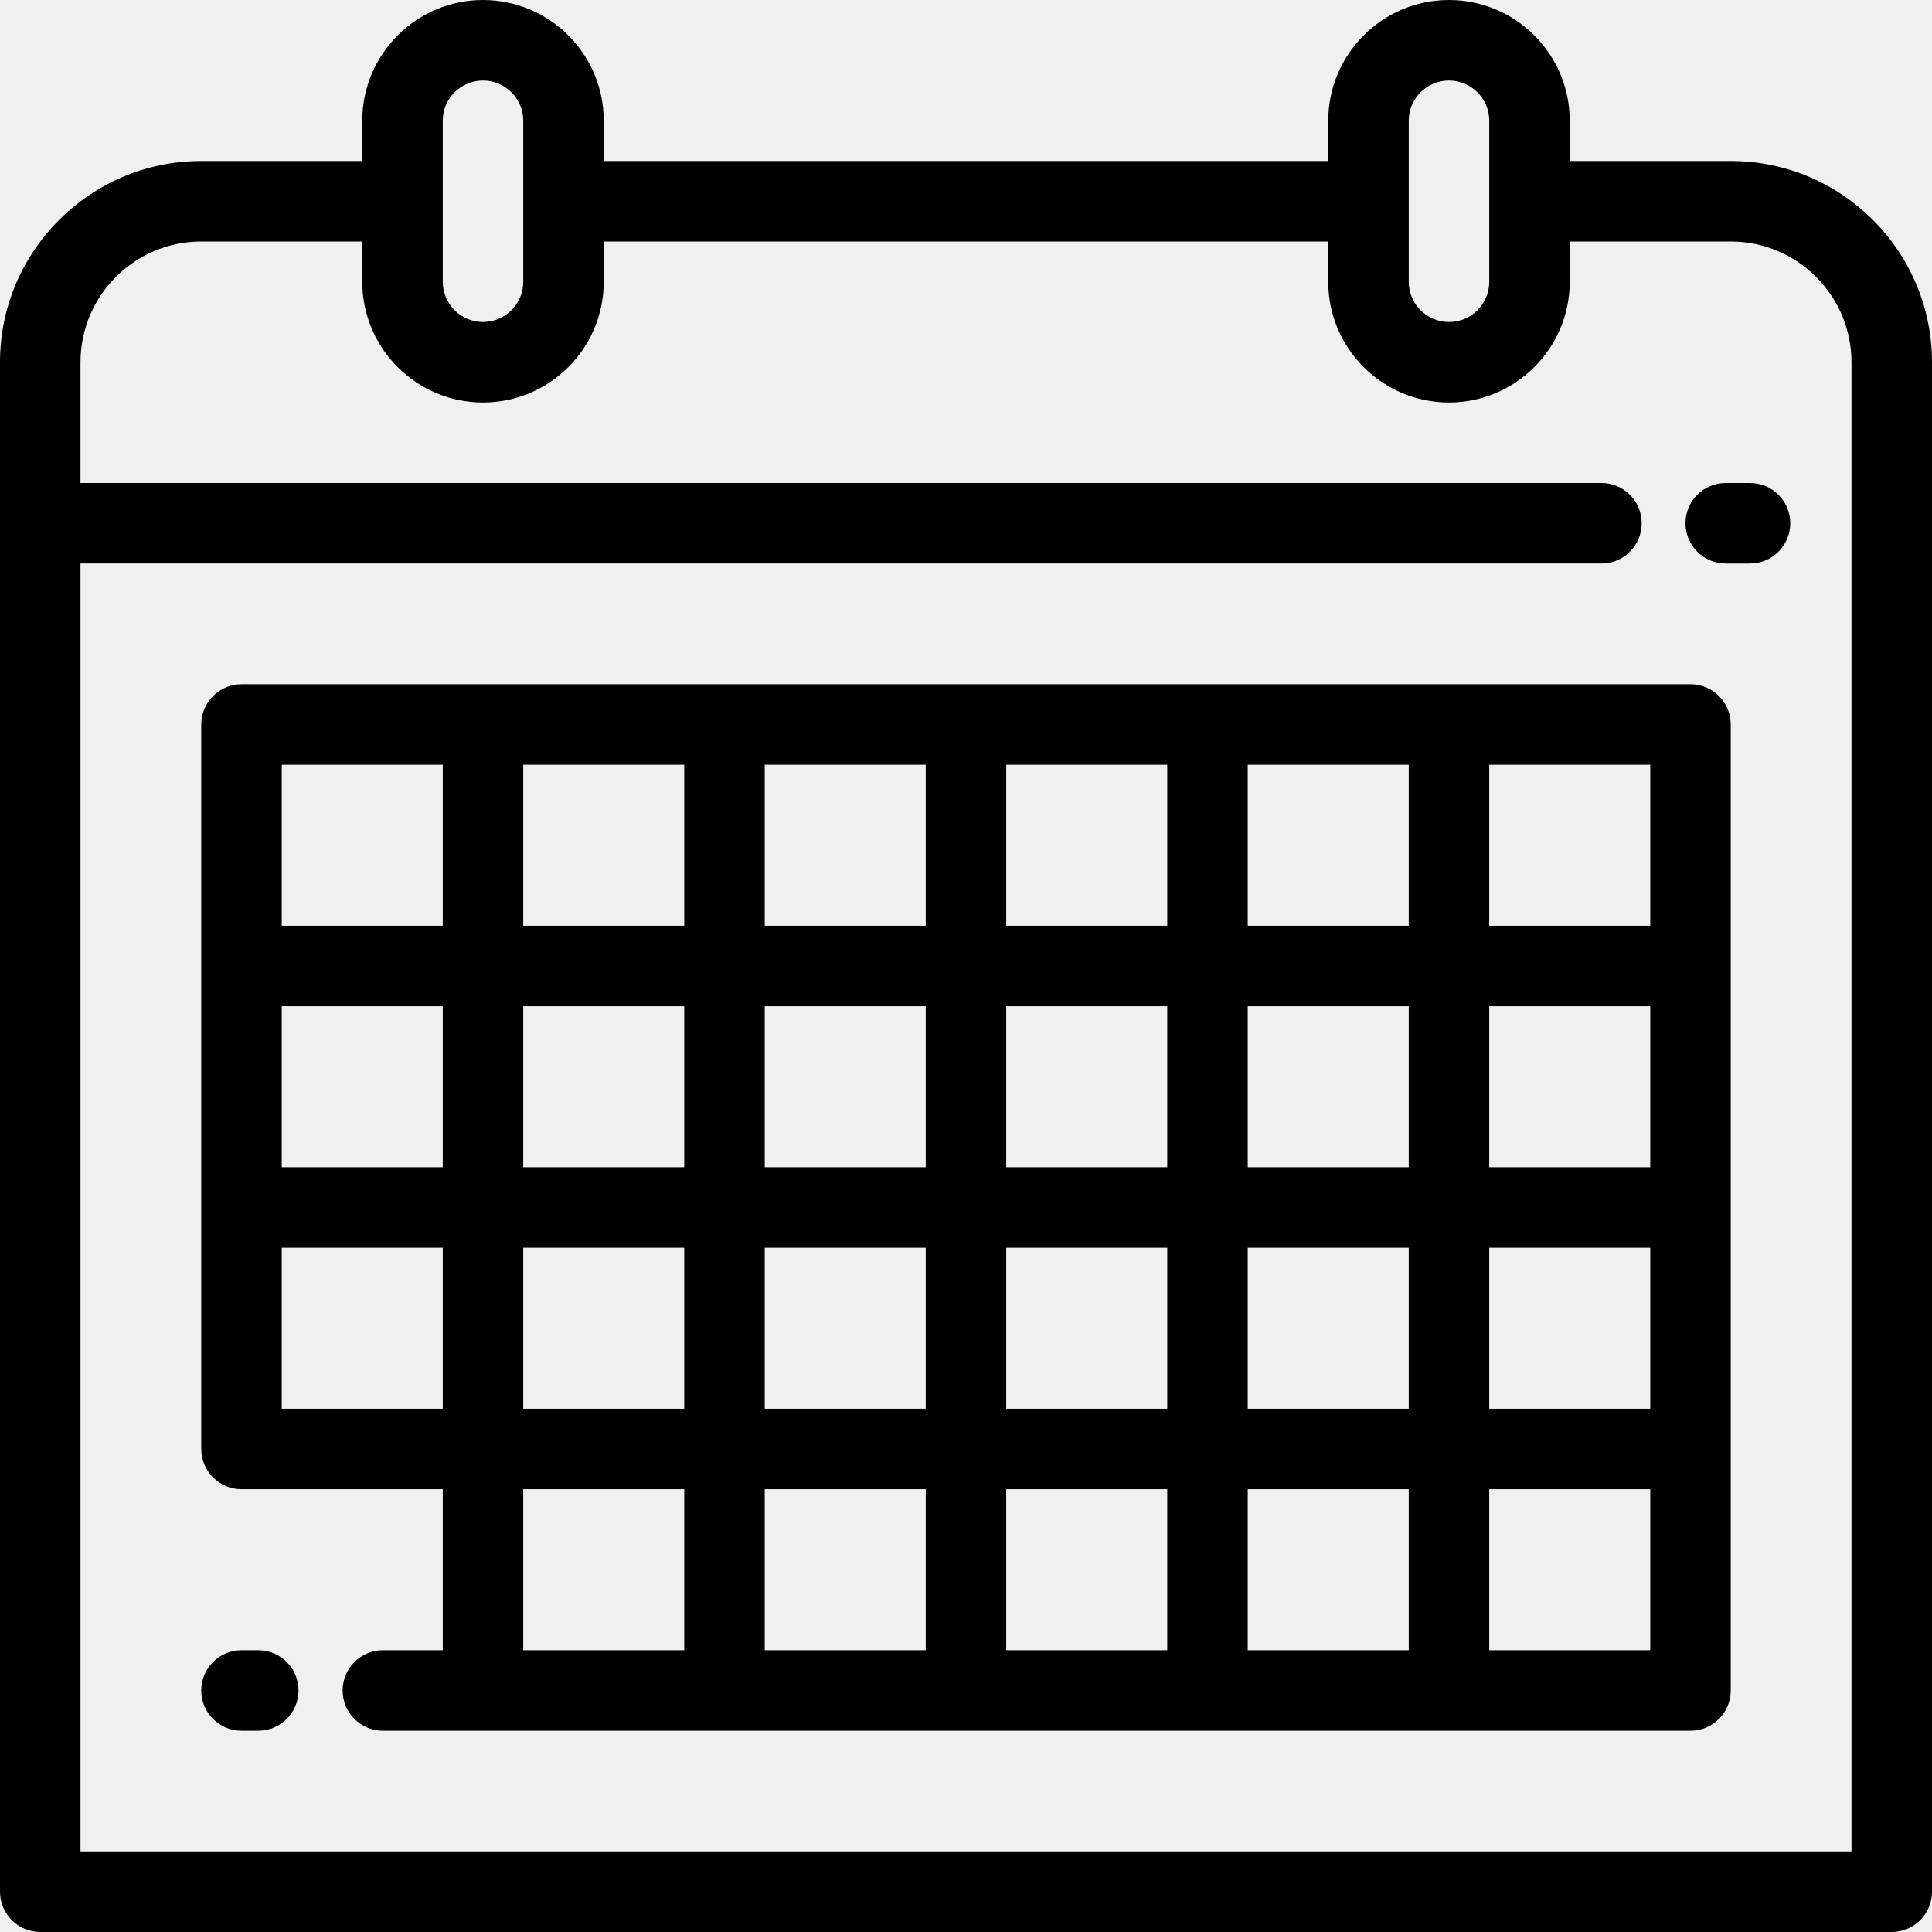
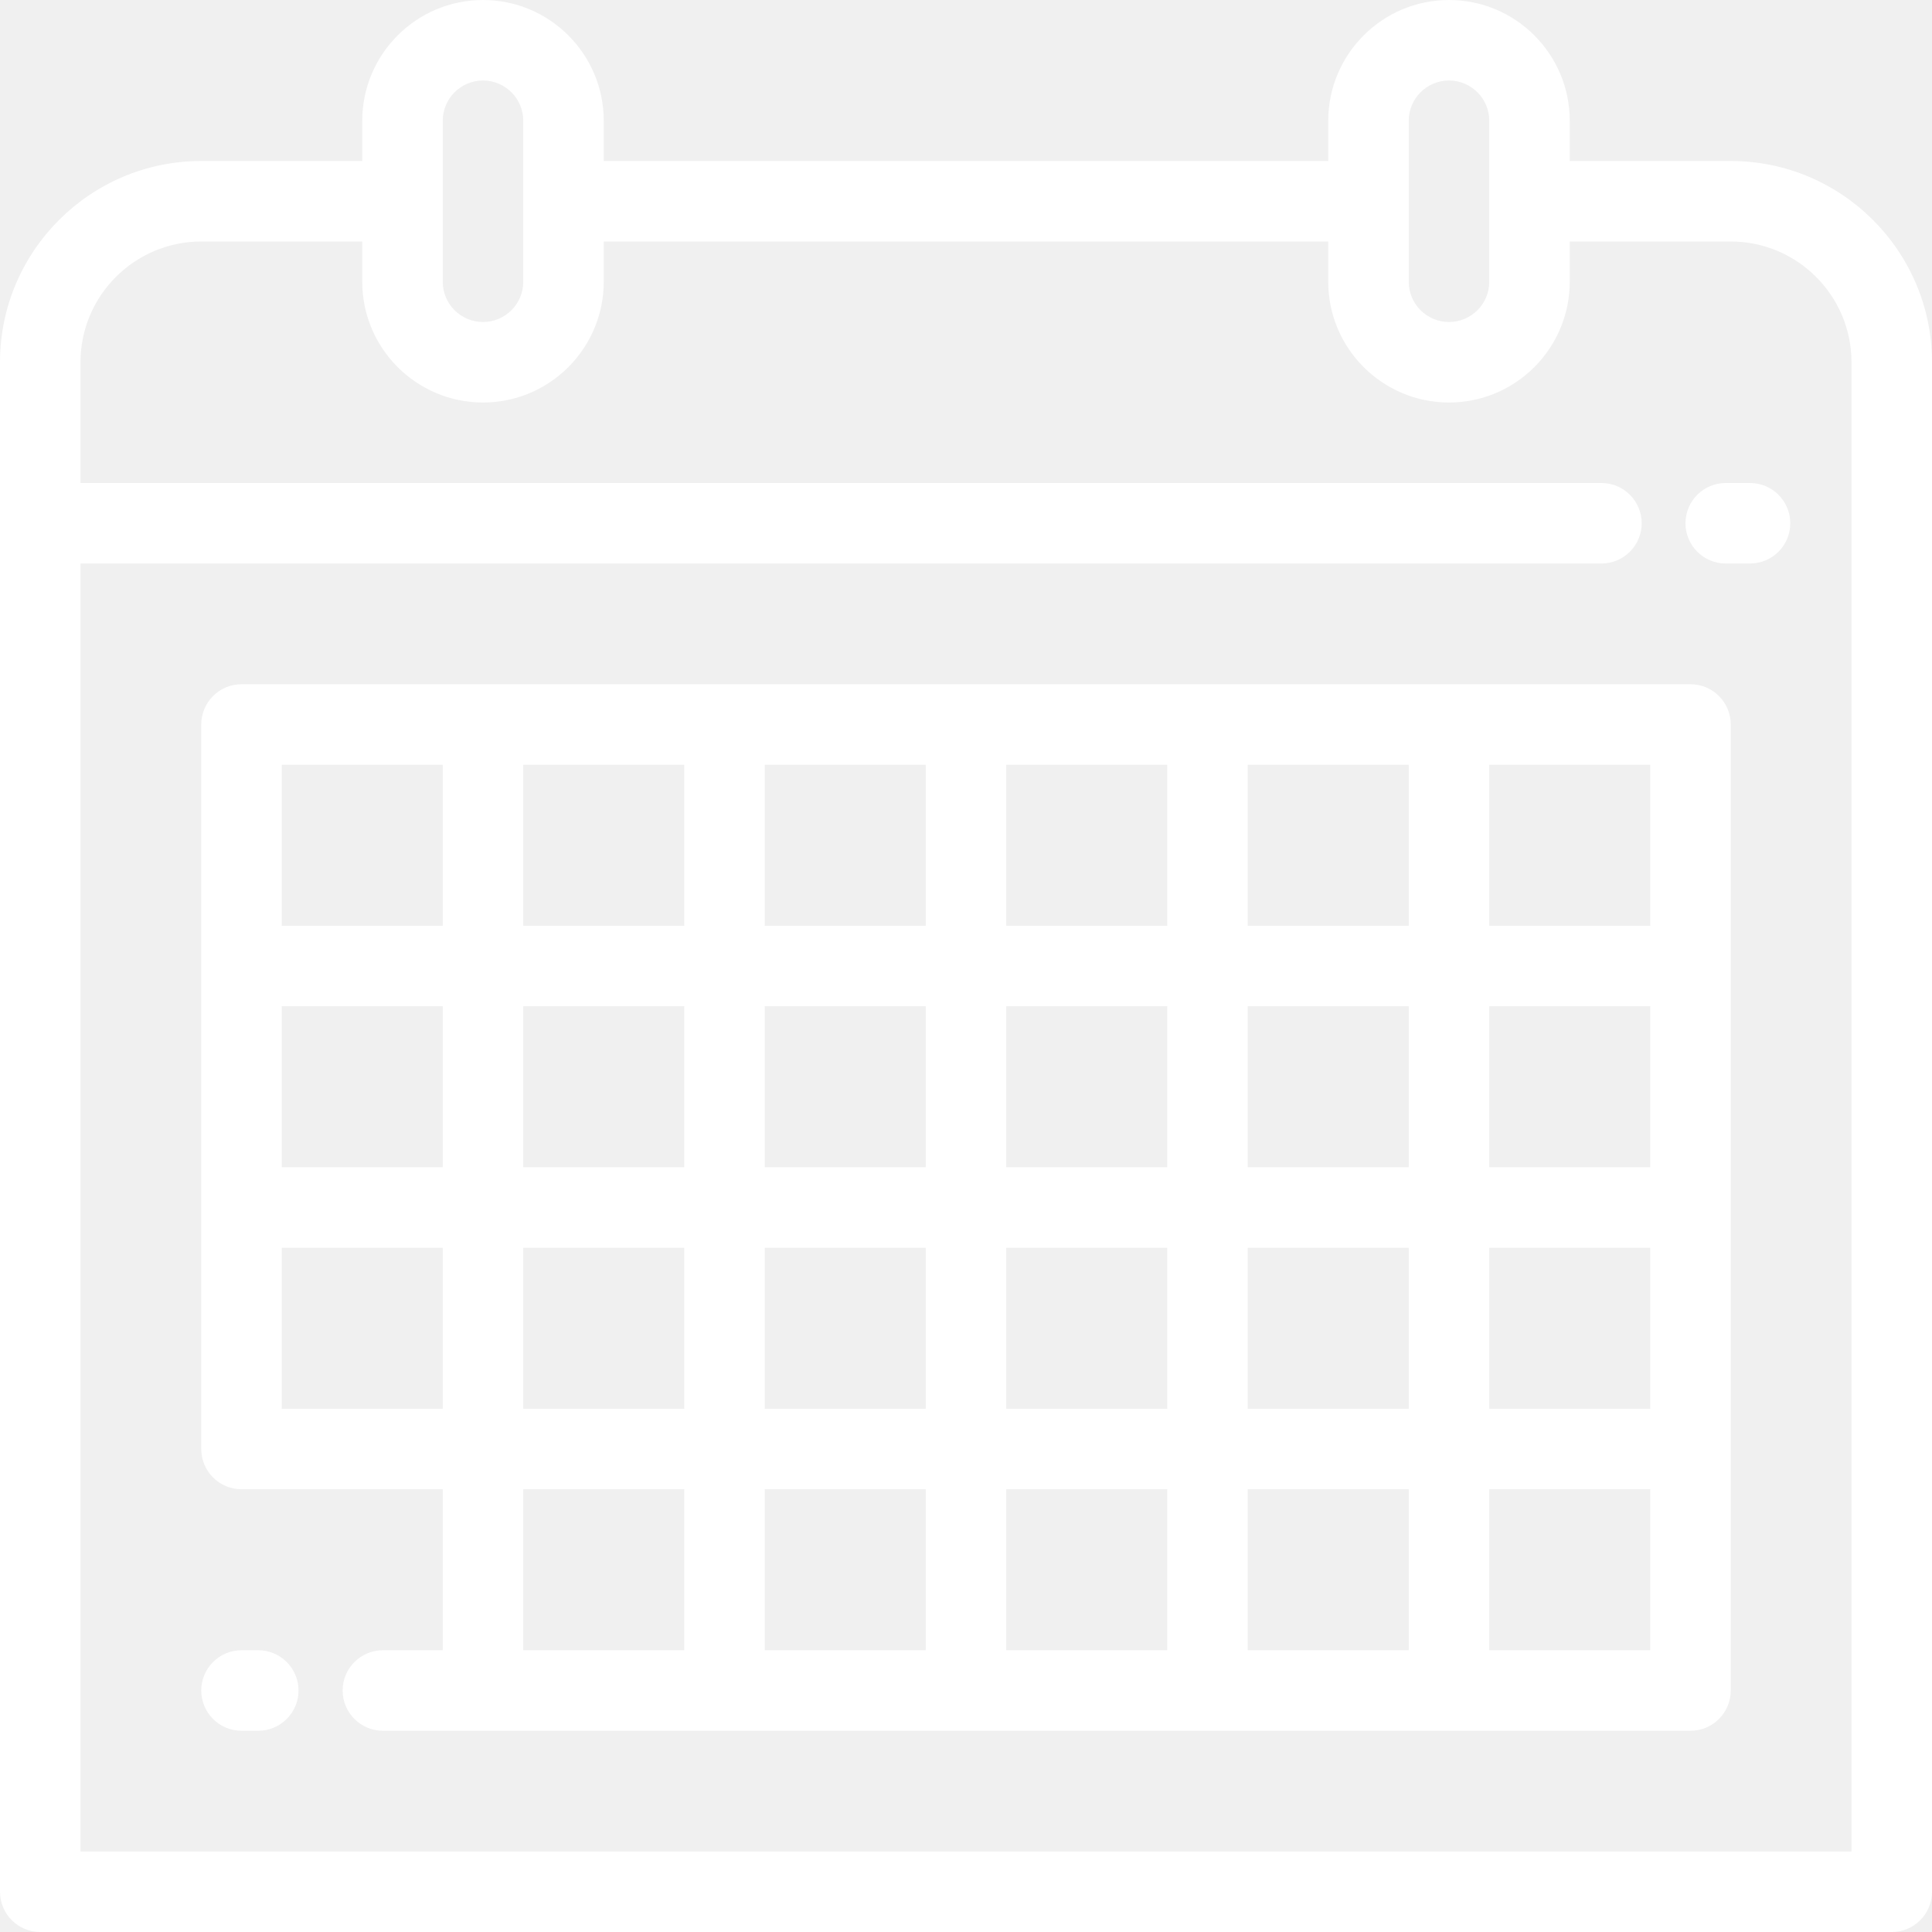
- <svg xmlns="http://www.w3.org/2000/svg" version="1.1" id="Layer_1" x="0px" y="0px" viewBox="0 0 512 512" style="enable-background:new 0 0 512 512;" xml:space="preserve">
+ <svg xmlns="http://www.w3.org/2000/svg" version="1.1" id="Layer_1" x="0px" y="0px" viewBox="0 0 512 512" fill="white" style="enable-background:new 0 0 512 512;" xml:space="preserve">
  <g>
    <g>
      <g>
        <path d="M458.668,42.666h-42.667V32c0-17.645-14.356-31.999-32-31.999c-17.646,0-32.002,14.354-32.002,31.999v10.666H160.001V32     c0-17.645-14.356-31.999-32.002-31.999c-17.644,0-31.998,14.354-31.998,31.999v10.666H53.334C23.926,42.666,0,66.59,0,95.998     v405.335c0,5.89,4.777,10.667,10.667,10.667h490.667c5.891,0,10.667-4.777,10.667-10.667V95.998     C512,66.59,488.077,42.666,458.668,42.666z M373.332,32c0-5.882,4.785-10.666,10.669-10.666c5.882,0,10.667,4.784,10.667,10.666     v42.669c0,5.882-4.785,10.666-10.667,10.666c-5.884,0-10.669-4.784-10.669-10.666V32z M117.334,32     c0-5.882,4.785-10.666,10.667-10.666c5.882,0,10.667,4.784,10.667,10.666v42.669c0,5.882-4.785,10.666-10.667,10.666h-0.002     c-5.882,0-10.665-4.784-10.665-10.666V32z M490.667,490.665H21.333V149.333h403.066c5.889,0,10.667-4.777,10.667-10.667     S430.288,128,424.399,128H21.333V95.998c0-17.644,14.354-31.998,32-31.998h42.667v10.67c0,17.645,14.354,31.999,32,31.999     c17.646,0,32-14.354,32-31.999v-10.67h191.997v10.67c0,17.645,14.356,31.999,32.002,31.999c17.644,0,32-14.354,32-31.999v-10.67     h42.667c17.644,0,31.998,14.354,31.998,31.998V490.665z" />
        <path d="M463.775,128h-6.44c-5.889,0-10.667,4.777-10.667,10.667s4.778,10.667,10.667,10.667h6.44     c5.891,0,10.667-4.777,10.667-10.667S469.667,128,463.775,128z" />
        <path d="M447.999,181.334H64.001c-5.891,0-10.667,4.777-10.667,10.667v192c0,5.891,4.776,10.667,10.667,10.667h53.332v42.665     h-15.865c-5.891,0-10.667,4.777-10.667,10.667c0,5.89,4.775,10.667,10.667,10.667h346.532c5.891,0,10.667-4.777,10.667-10.667     V192.001C458.666,186.11,453.892,181.334,447.999,181.334z M266.665,202.667h42.665v42.664h-42.665V202.667z M266.665,330.666     h42.665v42.668h-42.665V330.666z M117.332,373.334H74.667v-42.668h42.665V373.334z M117.332,309.333H74.667v-42.668h42.665     V309.333z M117.332,245.331H74.667v-42.664h42.665V245.331z M181.333,437.333h-42.667v-42.665h42.667V437.333z M181.333,373.334     h-42.667v-42.668h42.667V373.334z M181.333,309.333h-42.667v-42.668h42.667V309.333z M181.333,245.331h-42.667v-42.664h42.667     V245.331z M245.331,437.333h-42.665v-42.665h42.665V437.333z M245.331,373.334h-42.665v-42.668h42.665V373.334z M245.331,309.333     h-42.665v-42.668h42.665V309.333z M245.331,245.331h-42.665v-42.664h42.665V245.331z M309.33,437.333h-42.665v-42.665h42.665     V437.333z M309.33,309.333h-42.665v-42.668h42.665V309.333z M373.33,437.333h-42.667v-42.665h42.667V437.333z M373.33,373.334     h-42.667v-42.668h42.667V373.334z M373.33,309.333h-42.667v-42.668h42.667V309.333z M373.33,245.331h-42.667v-42.664h42.667     V245.331z M437.333,437.333h-42.669v-42.665h42.669V437.333z M437.333,373.334h-42.669v-42.668h42.669V373.334z M437.333,309.333     h-42.669v-42.668h42.669V309.333z M437.333,245.331L437.333,245.331h-42.669v-42.664h42.669V245.331z" />
        <path d="M68.444,437.333h-4.444c-5.891,0-10.667,4.777-10.667,10.667s4.776,10.667,10.667,10.667h4.444     c5.889,0,10.667-4.777,10.667-10.667S74.334,437.333,68.444,437.333z" />
      </g>
    </g>
  </g>
  <g>
</g>
  <g>
</g>
  <g>
</g>
  <g>
</g>
  <g>
</g>
  <g>
</g>
  <g>
</g>
  <g>
</g>
  <g>
</g>
  <g>
</g>
  <g>
</g>
  <g>
</g>
  <g>
</g>
  <g>
</g>
  <g>
</g>
</svg>
